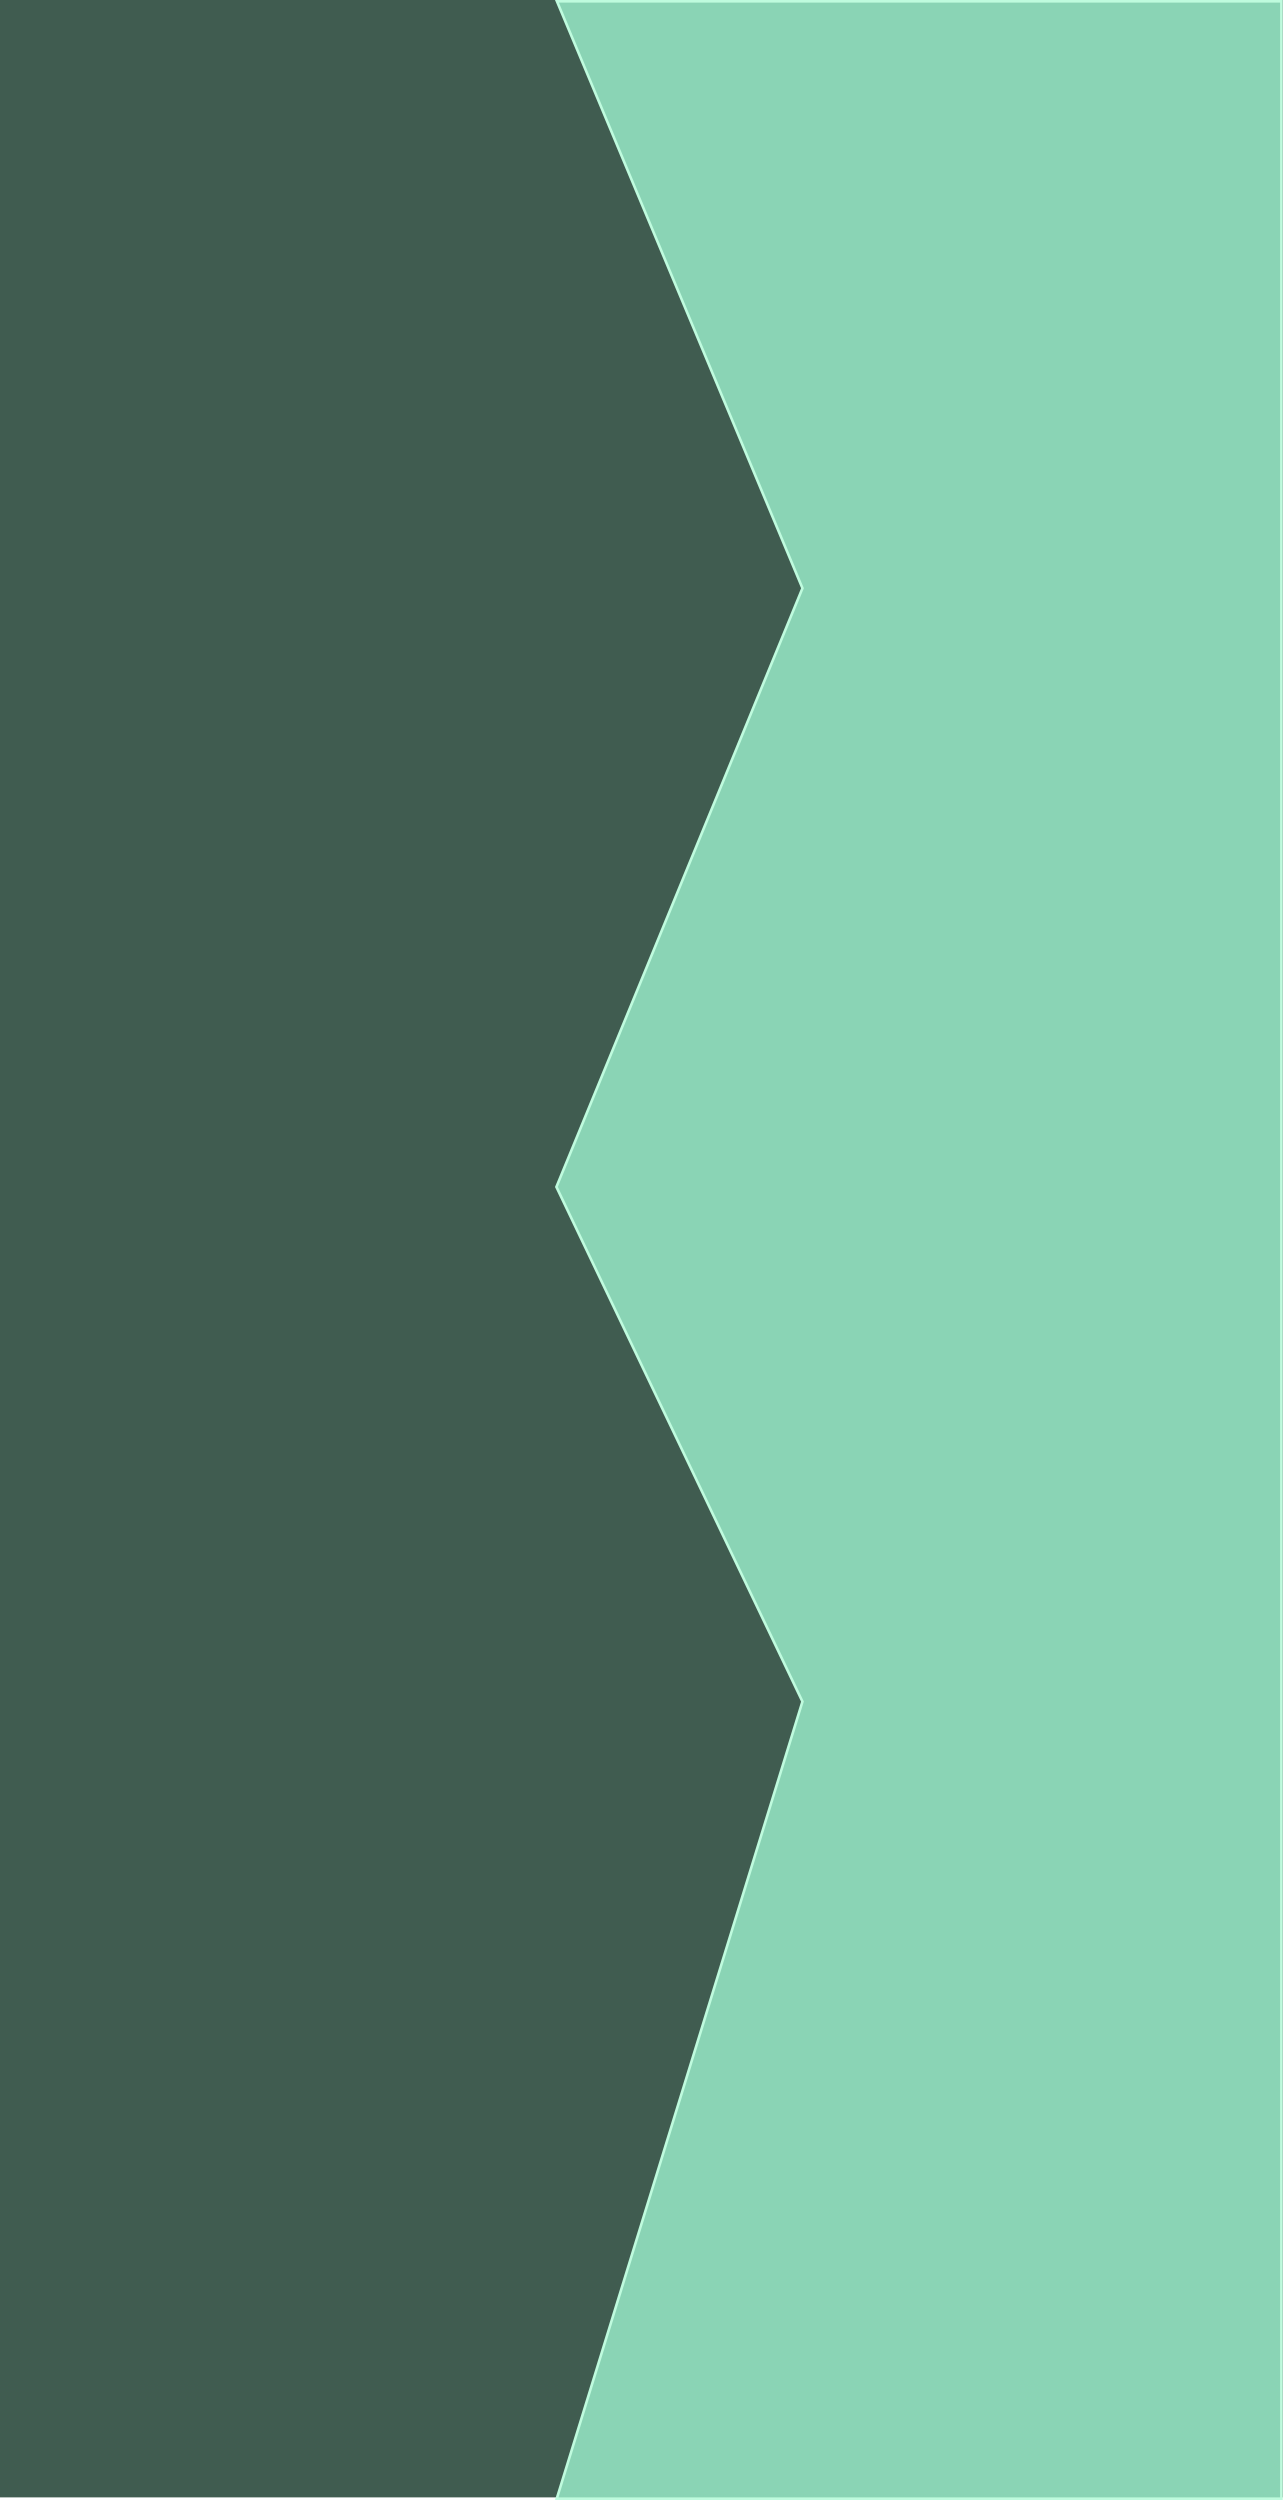
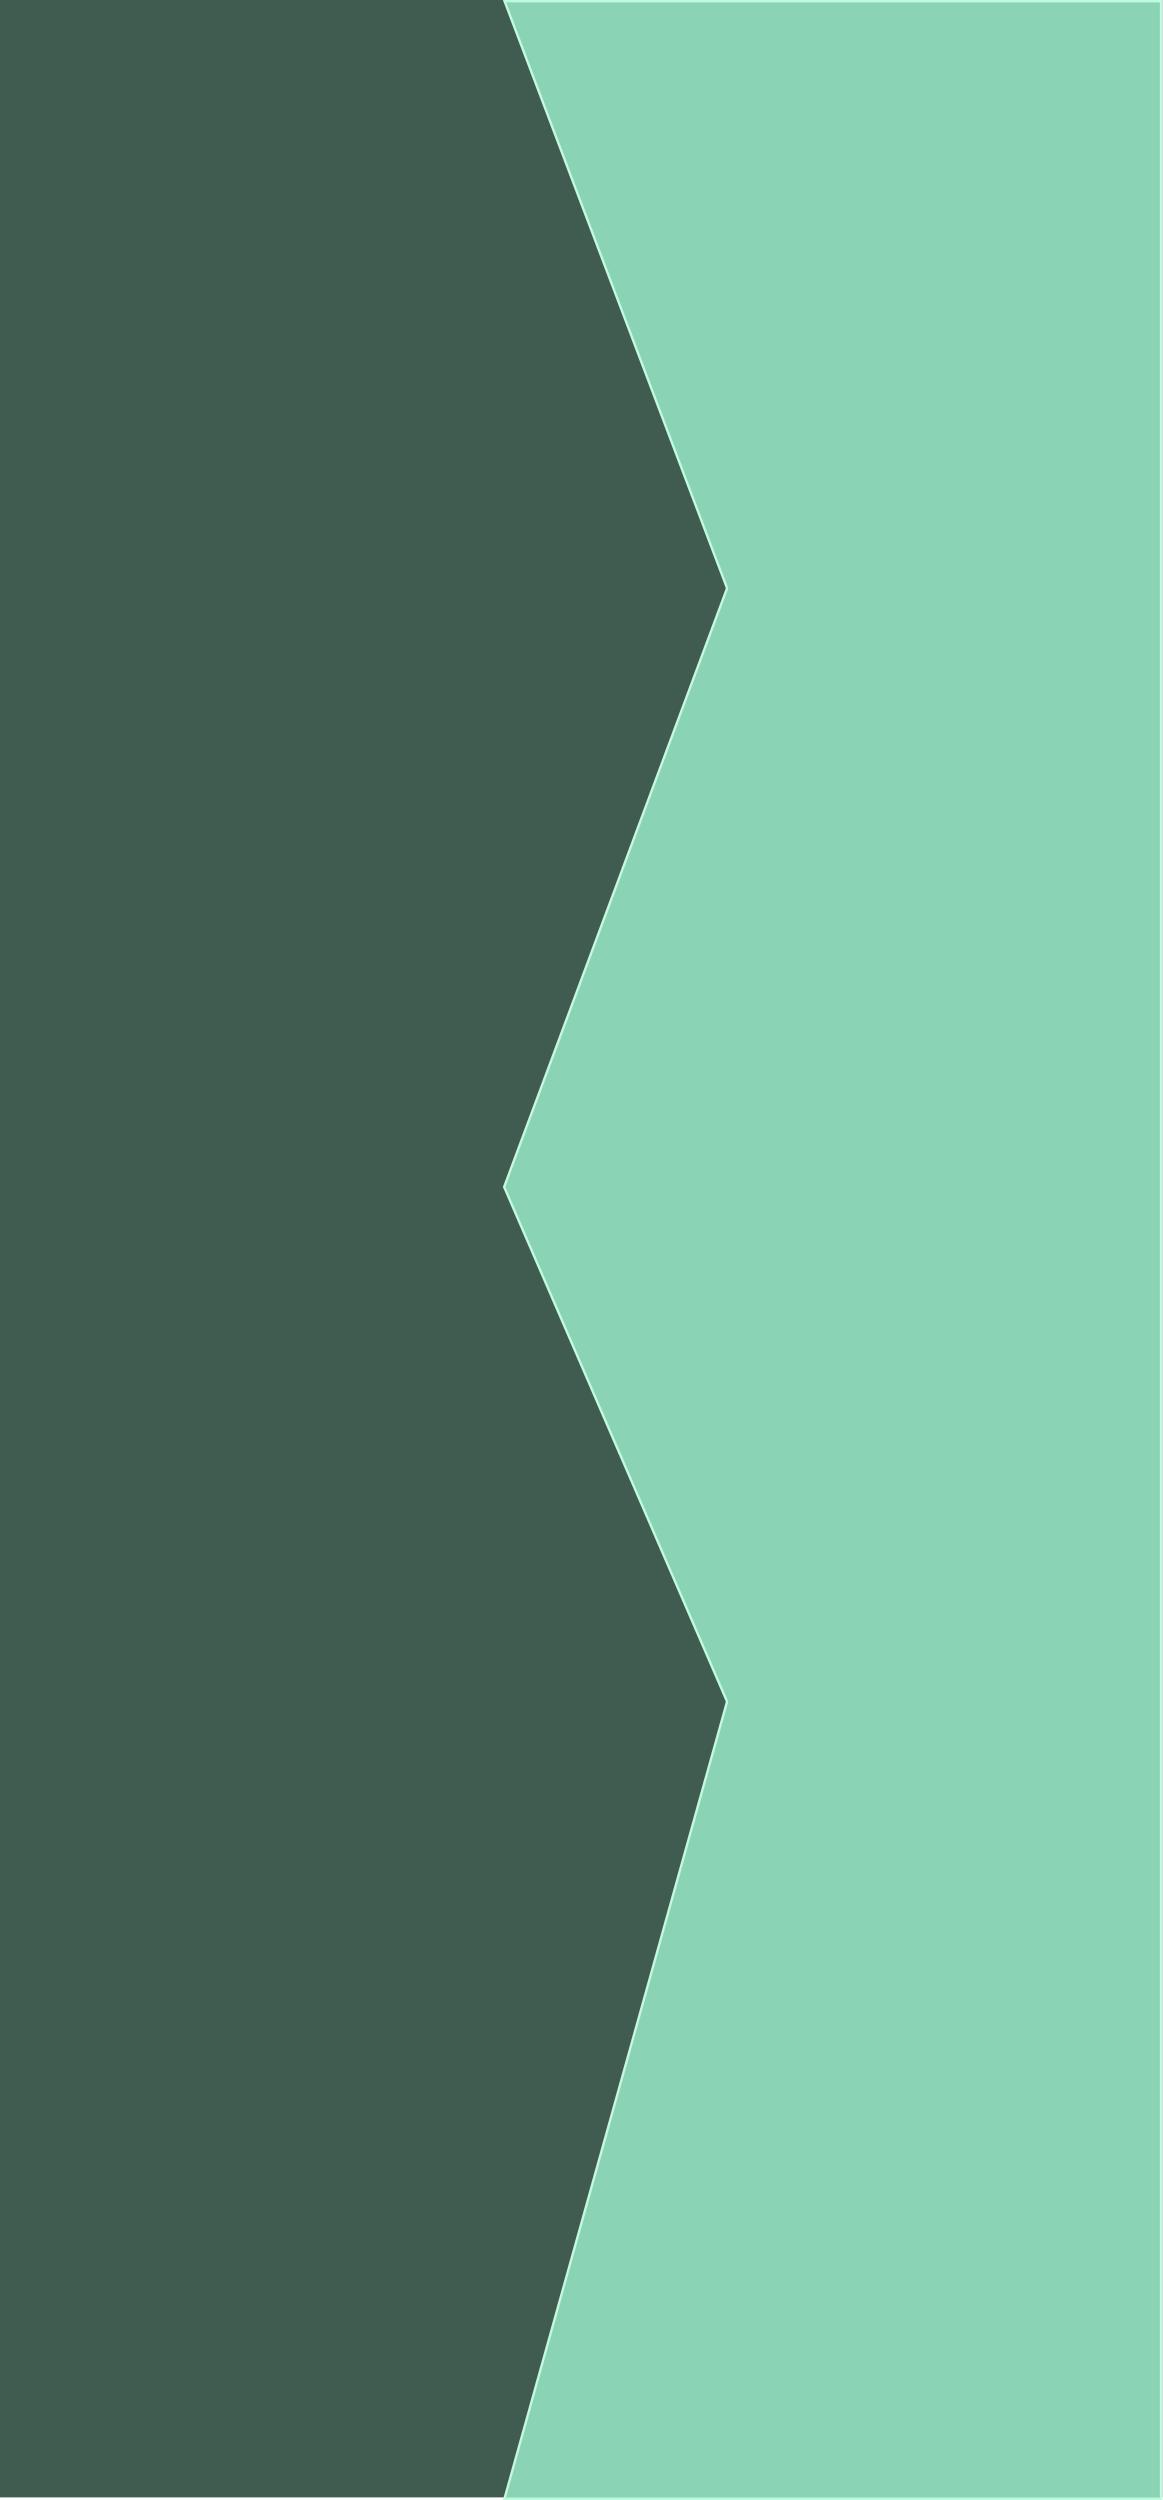
- <svg xmlns="http://www.w3.org/2000/svg" width="490" height="955" viewBox="0 0 490 955" fill="none">
-   <rect width="490" height="954" fill="#405C50" />
-   <path d="M212.751 0.5H489.5V954.5H212.677L306.478 650.189L306.535 650.003L306.451 649.826L212.547 453.409L306.462 224.896L306.541 224.704L306.461 224.513L212.751 0.5Z" fill="#8AD4B5" stroke="#BFFBDE" />
+ <svg xmlns="http://www.w3.org/2000/svg" width="490" height="1054" viewBox="0 0 490 1054" fill="none">
+   <rect width="490" height="1052.9" fill="#405C50" />
+   <path d="M212.724 0.5H489.5V1053.5H212.659L306.482 717.563L306.529 717.392L306.459 717.23L212.539 500.414L306.469 248.174L306.534 247.998L306.468 247.823L212.724 0.5Z" fill="#8AD4B5" stroke="#BFFBDE" />
</svg>
